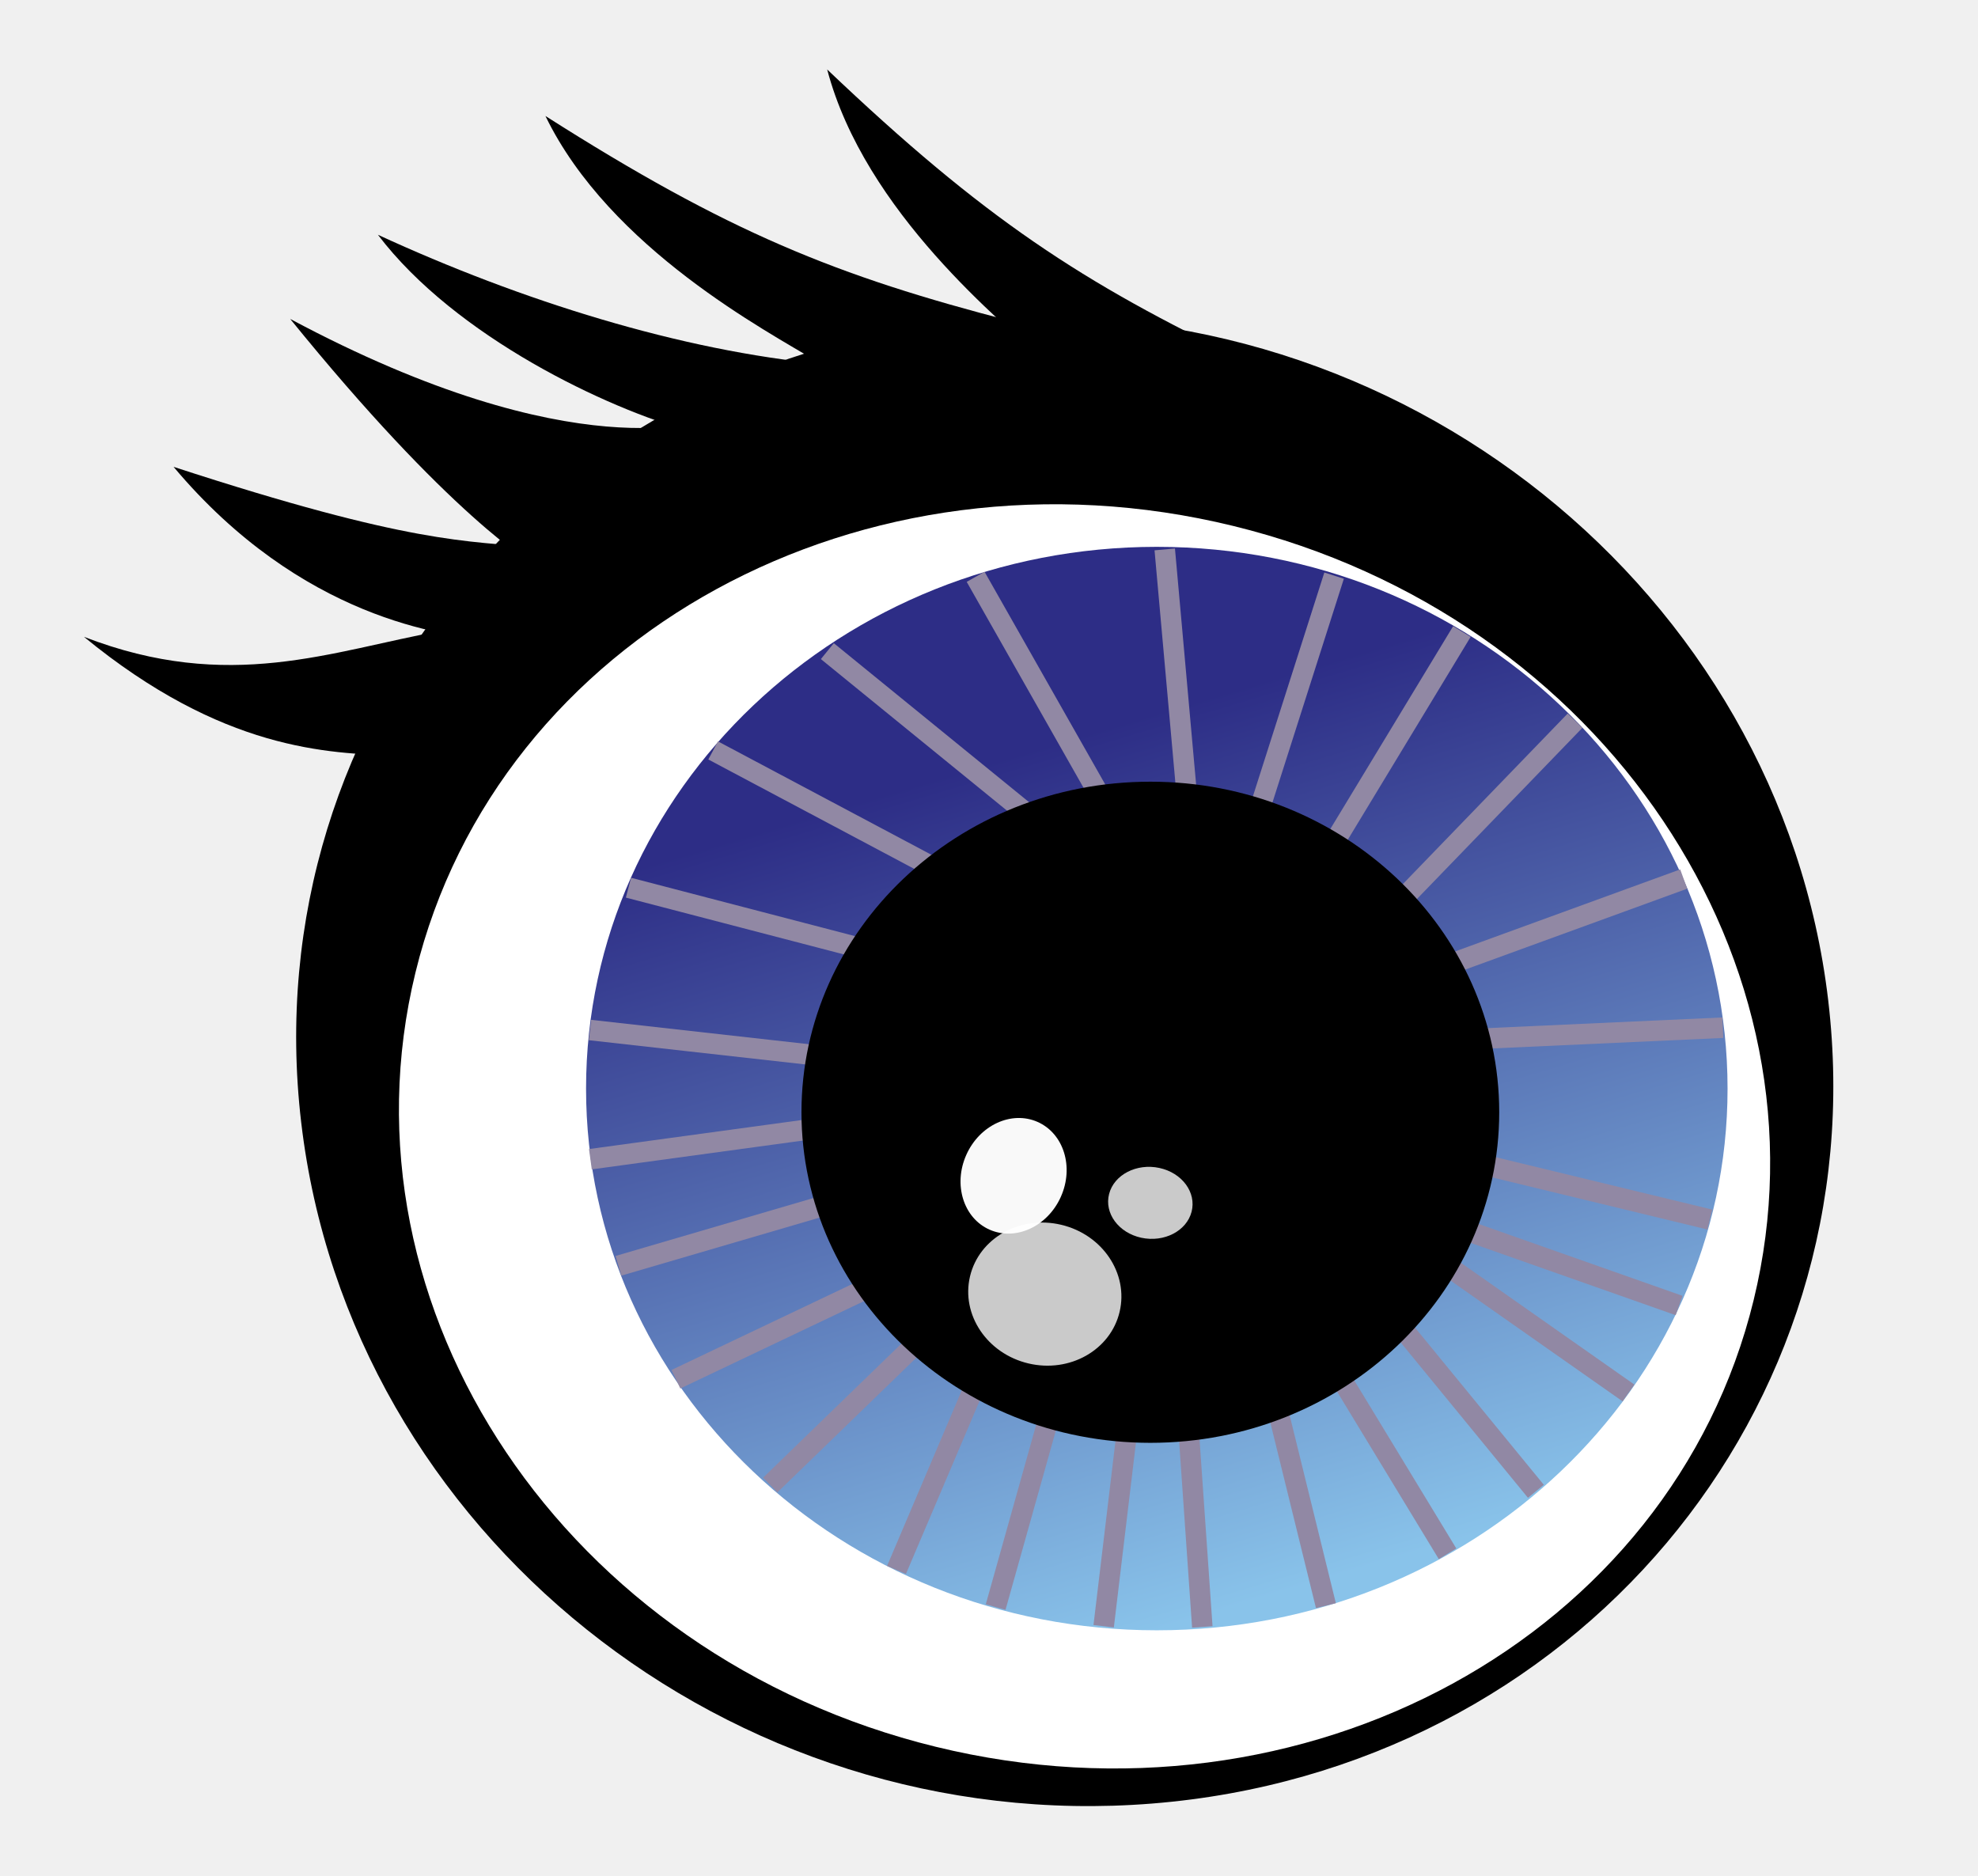
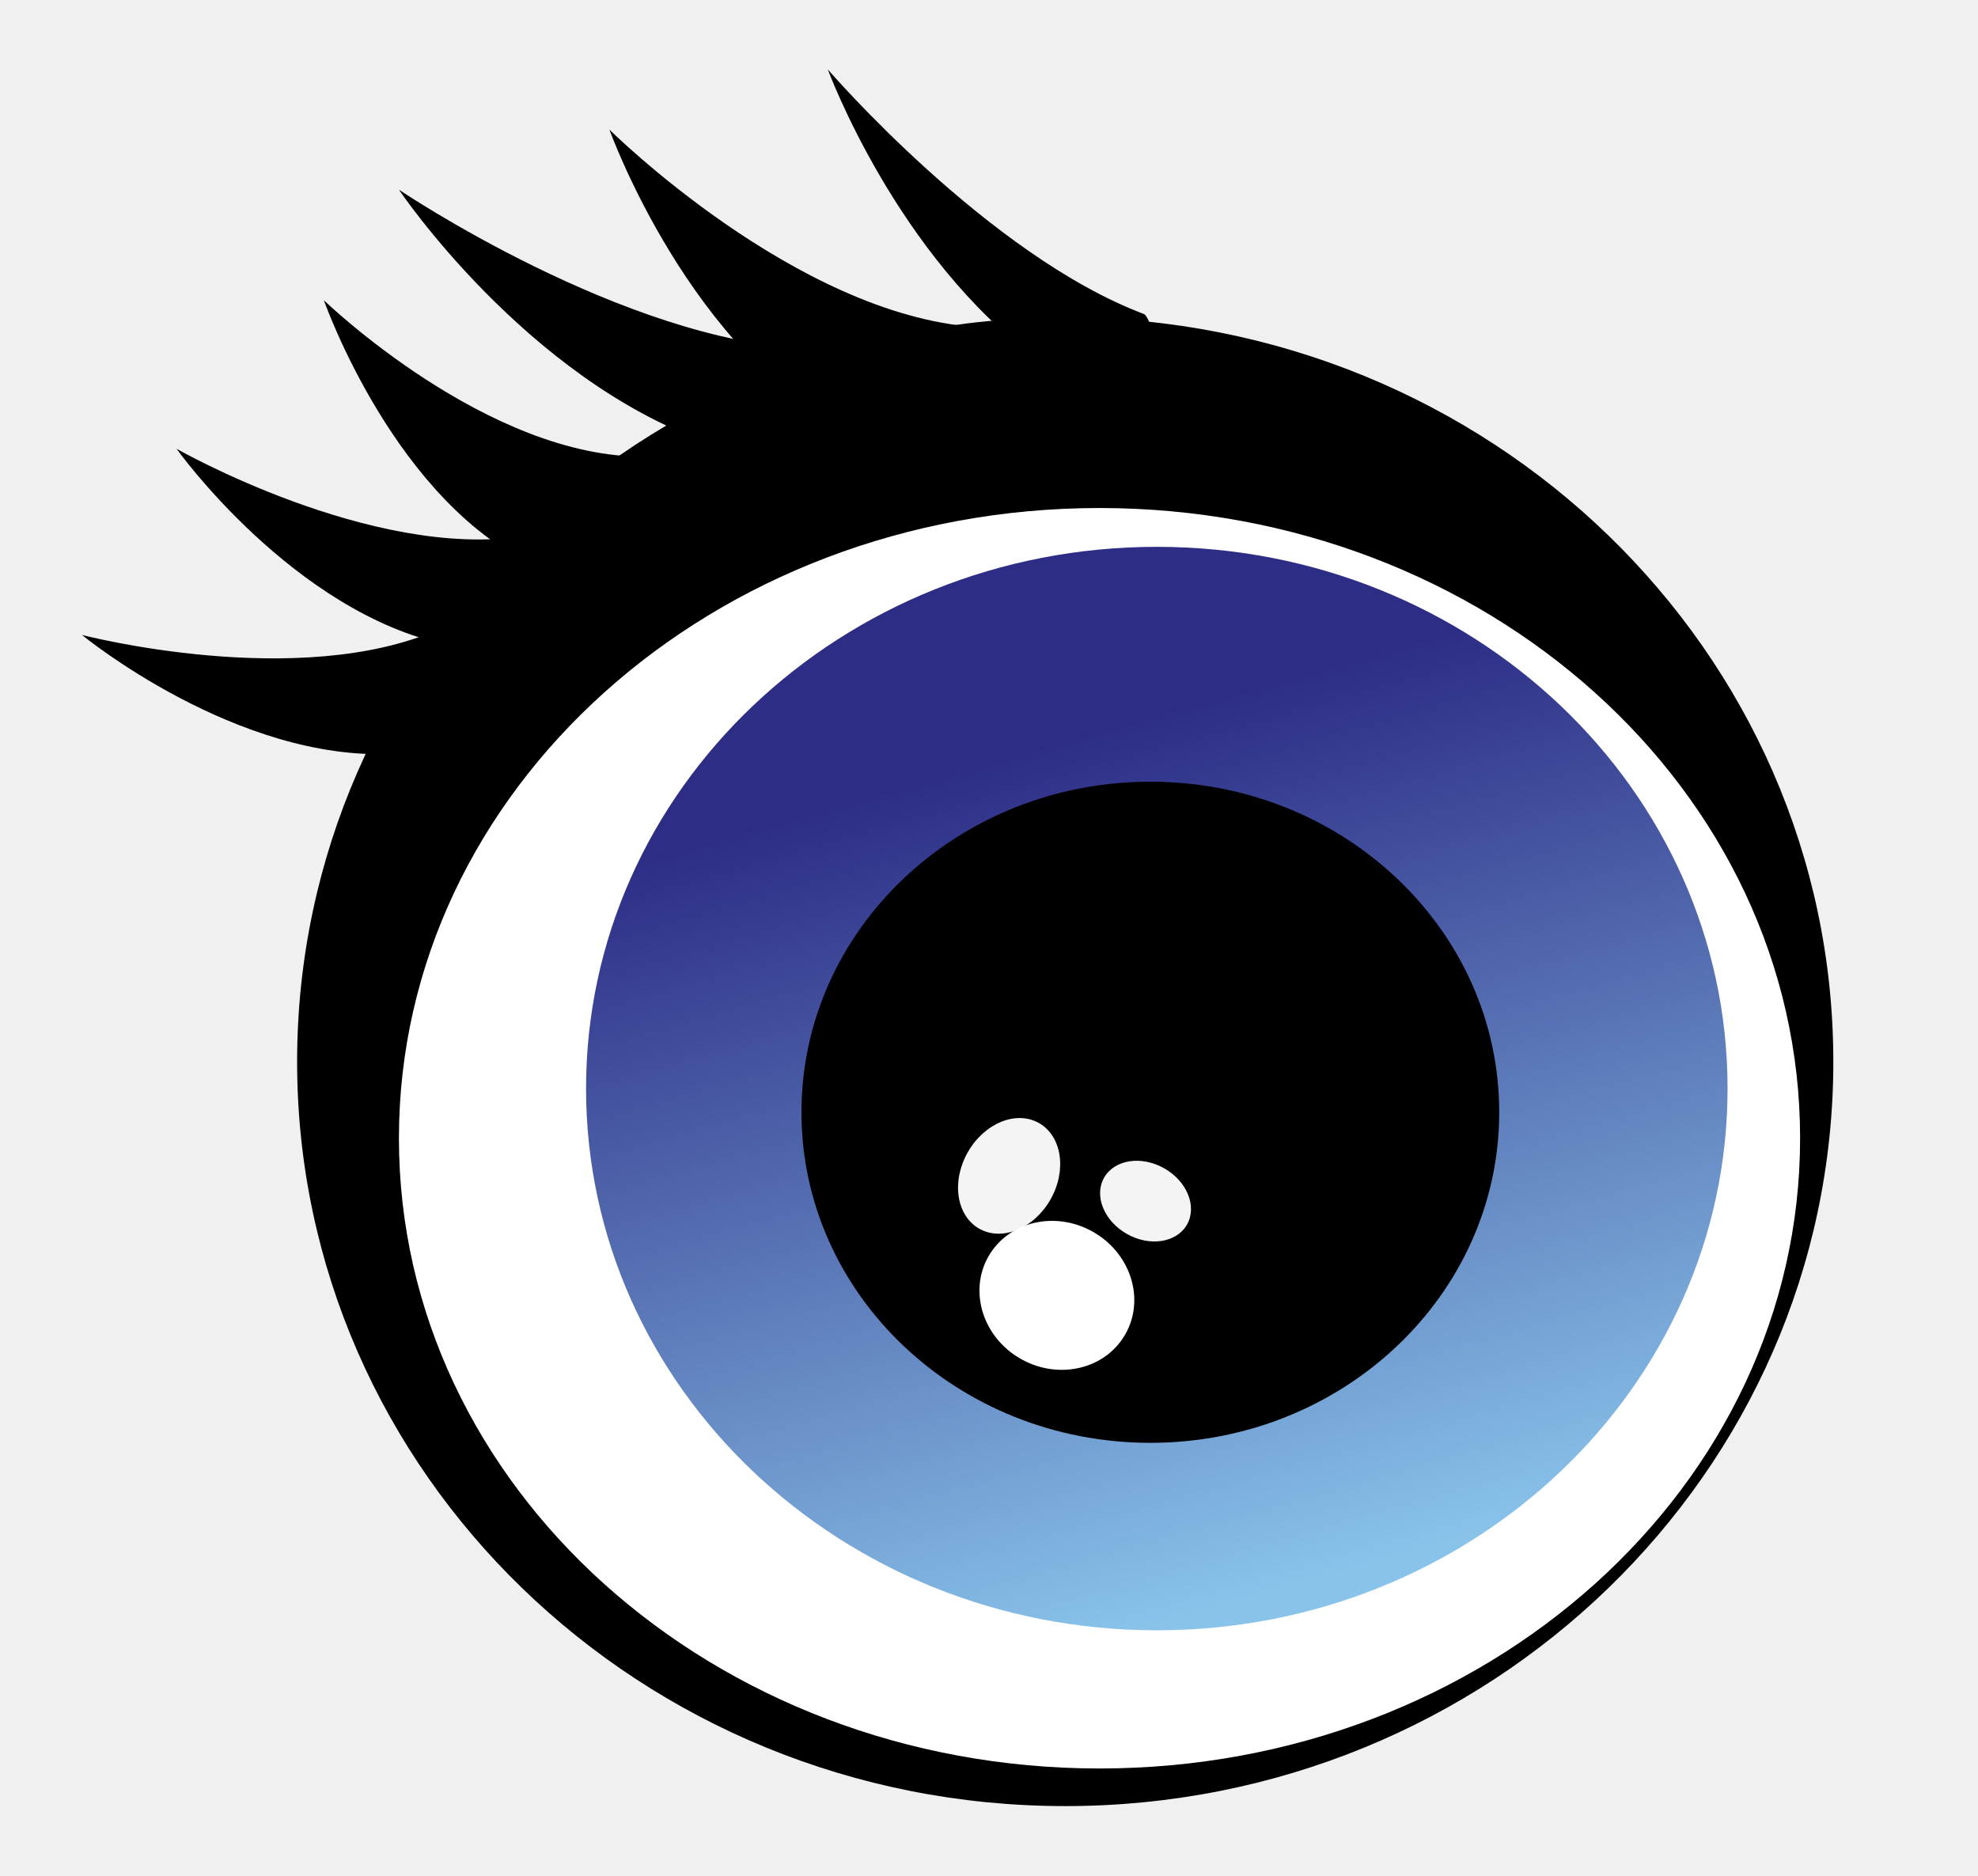
<svg xmlns="http://www.w3.org/2000/svg" version="1.1" id="svg2" x="0px" y="0px" width="328px" height="311px" viewBox="0 0 328 311" enable-background="new 0 0 328 311" xml:space="preserve">
  <g id="layer1" display="none">
</g>
-   <path id="path921" d="  M303.169,165.955c8.009,67.917-42.186,127.51-112.106,133.105c-69.923,5.595-133.099-44.928-141.104-112.844  c-0.003-0.02-0.005-0.039-0.008-0.059C41.943,118.241,92.136,58.647,162.06,53.053c69.922-5.596,133.096,44.926,141.104,112.843  C303.165,165.916,303.167,165.936,303.169,165.955z" />
-   <path id="path929" d="M13.925,105.599  c24.14,9.344,40.922,2.344,59.348-1.01l-7.576,20.708C54.384,124.912,36.913,124.46,13.925,105.599z" />
-   <path id="path931" d="M28.779,77.41  c39.519,12.894,48.642,12.251,60.426,13.397l-7.593,15.291C73.724,105.524,49.95,102.606,28.779,77.41z" />
-   <path id="path933" d="M48.121,52.885  c47.56,25.419,69.181,16.609,69.181,16.609L90.841,95.186C87.878,93.457,74.308,85.175,48.121,52.885z" />
-   <path id="path935" d="M62.665,38.929  c23.739,10.938,50.256,19.239,73.994,21.466l-22.223,11.111C100.812,67.787,75.569,55.921,62.665,38.929z" />
-   <path id="path937" d="M90.445,19.231  c30.305,19.287,48.208,26.531,77.529,34.093l-32.577,6.565C127.359,54.993,101.132,41.262,90.445,19.231z" />
-   <g id="layer6">
-     <path id="path918" fill="#FFFFFF" d="   M290.798,215.575c-13.631,55.897-74.356,89.061-135.637,74.069c-61.279-14.989-99.904-72.459-86.273-128.356   c13.632-55.899,74.358-89.063,135.638-74.07C265.805,102.208,304.432,159.676,290.798,215.575z" />
-   </g>
-   <g id="layer2">
-     <linearGradient id="path822_1_" gradientUnits="userSpaceOnUse" x1="464.729" y1="-228.994" x2="424.862" y2="-366.284" gradientTransform="matrix(0.9944 0 0 1.0223 -246.8982 497.4577)">
+   <g>
+     <ellipse cx="176.639" cy="176.057" rx="127.37" ry="123.427" />
+     <ellipse fill="#FFFFFF" cx="182.326" cy="188.743" rx="116.174" ry="104.504" />
+     <linearGradient id="SVGID_1_" gradientUnits="userSpaceOnUse" x1="215.217" y1="263.31" x2="175.595" y2="123.037">
      <stop offset="0" style="stop-color:#89C3EA" />
      <stop offset="1" style="stop-color:#2D2D86" />
    </linearGradient>
-     <path id="path822" fill="url(#path822_1_)" d="   M286.471,180.505c0.004,49.607-42.365,89.824-94.636,89.828s-94.646-40.207-94.652-89.813c0-0.006,0-0.01,0-0.016   c-0.004-49.606,42.365-89.824,94.635-89.828c52.271-0.004,94.647,40.206,94.652,89.813   C286.471,180.495,286.471,180.501,286.471,180.505z" />
+     <ellipse fill="url(#SVGID_1_)" cx="191.827" cy="180.504" rx="94.644" ry="89.829" />
+     <ellipse cx="190.755" cy="184.434" rx="57.853" ry="54.814" />
+     <path d="M72.941,104.277c5.431,1.235,4.082,18.164-7.576,20.708c-26.049,1.438-51.772-19.698-51.772-19.698   S49.611,114.666,72.941,104.277z" />
+     <path d="M86.838,88.9c4.921,2.607-0.79,18.6-12.708,18.02c-25.524-5.397-44.854-32.503-44.854-32.503S61.607,92.854,86.838,88.9z" />
+     <path d="M107.123,75.706c4.196,3.779-5.818,21.119-17.532,18.516C65.629,83.903,53.71,49.793,53.71,49.793   S80.924,76.116,107.123,75.706z" />
+     <path d="M134.13,57.835c5.7,3.636-2.481,18.595-16.755,15.571C87.146,62.741,66.151,31.452,66.151,31.452   S103.485,56.66,134.13,57.835z" />
+     <path d="M161.771,54.225c4.762,4.427-6.744,21.91-20.076,18.008c-27.246-13.296-40.64-50.745-40.64-50.745   S131.919,52.128,161.771,54.225z" />
+     <path d="M189.793,52.112c4.107,4.544-5.979,14.18-17.53,7.671c-23.575-17.198-34.99-48.267-34.99-48.267   S163.891,42.396,189.793,52.112z" />
+     <ellipse transform="matrix(0.8715 0.4905 -0.4905 0.8715 117.1355 -57.0116)" fill="#F4F4F4" cx="167.336" cy="194.969" rx="7.897" ry="10.061" />
+     <ellipse transform="matrix(0.8715 0.4905 -0.4905 0.8715 127.8706 -58.3489)" fill="#FFFFFF" cx="175.255" cy="214.78" rx="13.056" ry="12.117" />
+     <ellipse transform="matrix(0.8715 0.4905 -0.4905 0.8715 122.0922 -67.5699)" fill="#F4F4F4" cx="189.962" cy="199.153" rx="7.897" ry="6.259" />
  </g>
-   <g id="layer5">
-     <path id="path867" stroke="#9188A4" stroke-width="3.4" d="   M118.255,124.434l40,21.25" />
-     <path id="path869" stroke="#9188A4" stroke-width="3.4" d="   M104.214,147.194l44.585,11.619" />
-     <path id="path871" stroke="#9188A4" stroke-width="3.4" d="   M97.83,170.795l45.852,5.133" />
-     <path id="path873" stroke="#9188A4" stroke-width="3.4" d="   M97.901,192.219l46.063-6.287" />
-     <path id="path875" stroke="#9188A4" stroke-width="3.4" d="   M102.554,209.893l44.618-13.063" />
-     <path id="path877" stroke="#9188A4" stroke-width="3.4" d="   M112.083,228.702l41.986-19.967" />
-     <path id="path879" stroke="#9188A4" stroke-width="3.4" d="   M127.727,246.241l32.665-31.652" />
-     <path id="path881" stroke="#9188A4" stroke-width="3.4" d="   M148.662,260.327l17.831-41.914" />
-     <path id="path883" stroke="#9188A4" stroke-width="3.4" d="   M165.101,266.482l12.381-44.1" />
-     <path id="path885" stroke="#9188A4" stroke-width="3.4" d="   M183.014,269.659l5.307-44.381" />
-     <path id="path887" stroke="#9188A4" stroke-width="3.4" d="   M199.372,269.776l-3.127-44.972" />
-     <path id="path889" stroke="#9188A4" stroke-width="3.4" d="   M219.87,266.249l-10.731-43.631" />
-     <path id="path891" stroke="#9188A4" stroke-width="3.4" d="   M240.04,257.648l-23.75-39.108" />
-     <path id="path893" stroke="#9188A4" stroke-width="3.4" d="   M254.686,247.284l-28.976-35.365" />
-     <path id="path895" stroke="#9188A4" stroke-width="3.4" d="   M270.044,230.979l-37.653-26.432" />
-     <path id="path897" stroke="#9188A4" stroke-width="3.4" d="   M278.432,216.477l-43.357-15.287" />
-     <path id="path899" stroke="#9188A4" stroke-width="3.4" d="   M283.527,202.223l-45.188-10.938" />
-     <path id="path901" stroke="#9188A4" stroke-width="3.4" d="   M285.688,170.412l-46.188,2.098" />
-     <path id="path903" stroke="#9188A4" stroke-width="3.4" d="   M279.202,145.761l-43.682,15.917" />
-     <path id="path905" stroke="#9188A4" stroke-width="3.4" d="   M261.189,119.492l-33.545,34.703" />
-     <path id="path907" stroke="#9188A4" stroke-width="3.4" d="   M242.419,104.715l-25.291,41.758" />
-     <path id="path909" stroke="#9188A4" stroke-width="3.4" d="   M221.225,95.448l-14.511,45.47" />
-     <path id="path911" stroke="#9188A4" stroke-width="3.4" d="   M193.143,91.102l4.153,46.307" />
-     <path id="path913" stroke="#9188A4" stroke-width="3.4" d="   M161.782,95.645l22.946,40.436" />
-     <path id="path915" stroke="#9188A4" stroke-width="3.4" d="   M137.193,107.97l36.052,29.355" />
-   </g>
-   <g id="layer3">
-     <path id="path833" d="   M248.607,184.434c0,30.273-25.9,54.814-57.853,54.814c-31.95,0-57.852-24.541-57.852-54.814c0-30.274,25.901-54.816,57.852-54.816   C222.706,129.617,248.607,154.159,248.607,184.434z" />
-   </g>
-   <g id="layer4">
-     <path id="path836" opacity="0.79" fill="#FFFFFF" enable-background="new    " d="   M185.66,217.52c-1.501,6.351-8.271,10.184-15.123,8.563c-6.852-1.62-11.188-8.08-9.688-14.428l0,0   c1.501-6.351,8.271-10.185,15.123-8.563C182.823,204.712,187.161,211.172,185.66,217.52z" />
-     <path id="path846" opacity="0.976" fill="#FFFFFF" enable-background="new    " d="   M175.917,198.446c-2.197,4.93-7.49,7.373-11.821,5.455c-4.331-1.916-6.062-7.47-3.862-12.398c0.001-0.004,0.003-0.006,0.004-0.01   c2.198-4.931,7.491-7.373,11.822-5.457c4.331,1.918,6.061,7.469,3.861,12.399C175.92,198.438,175.918,198.442,175.917,198.446z" />
-     <path id="path836_1_" opacity="0.79" fill="#FFFFFF" enable-background="new    " d="   M197.594,200.93c-0.827,3.196-4.561,5.125-8.337,4.312c-3.776-0.815-6.168-4.067-5.341-7.263l0,0   c0.827-3.195,4.561-5.126,8.336-4.311C196.029,194.482,198.421,197.735,197.594,200.93z" />
-   </g>
-   <path id="path937_1_" d="M137.165,11.517  c26.025,24.76,42.199,35.316,69.517,48.38l-33.233,0.171C166.504,53.717,143.411,35.194,137.165,11.517z" />
</svg>
